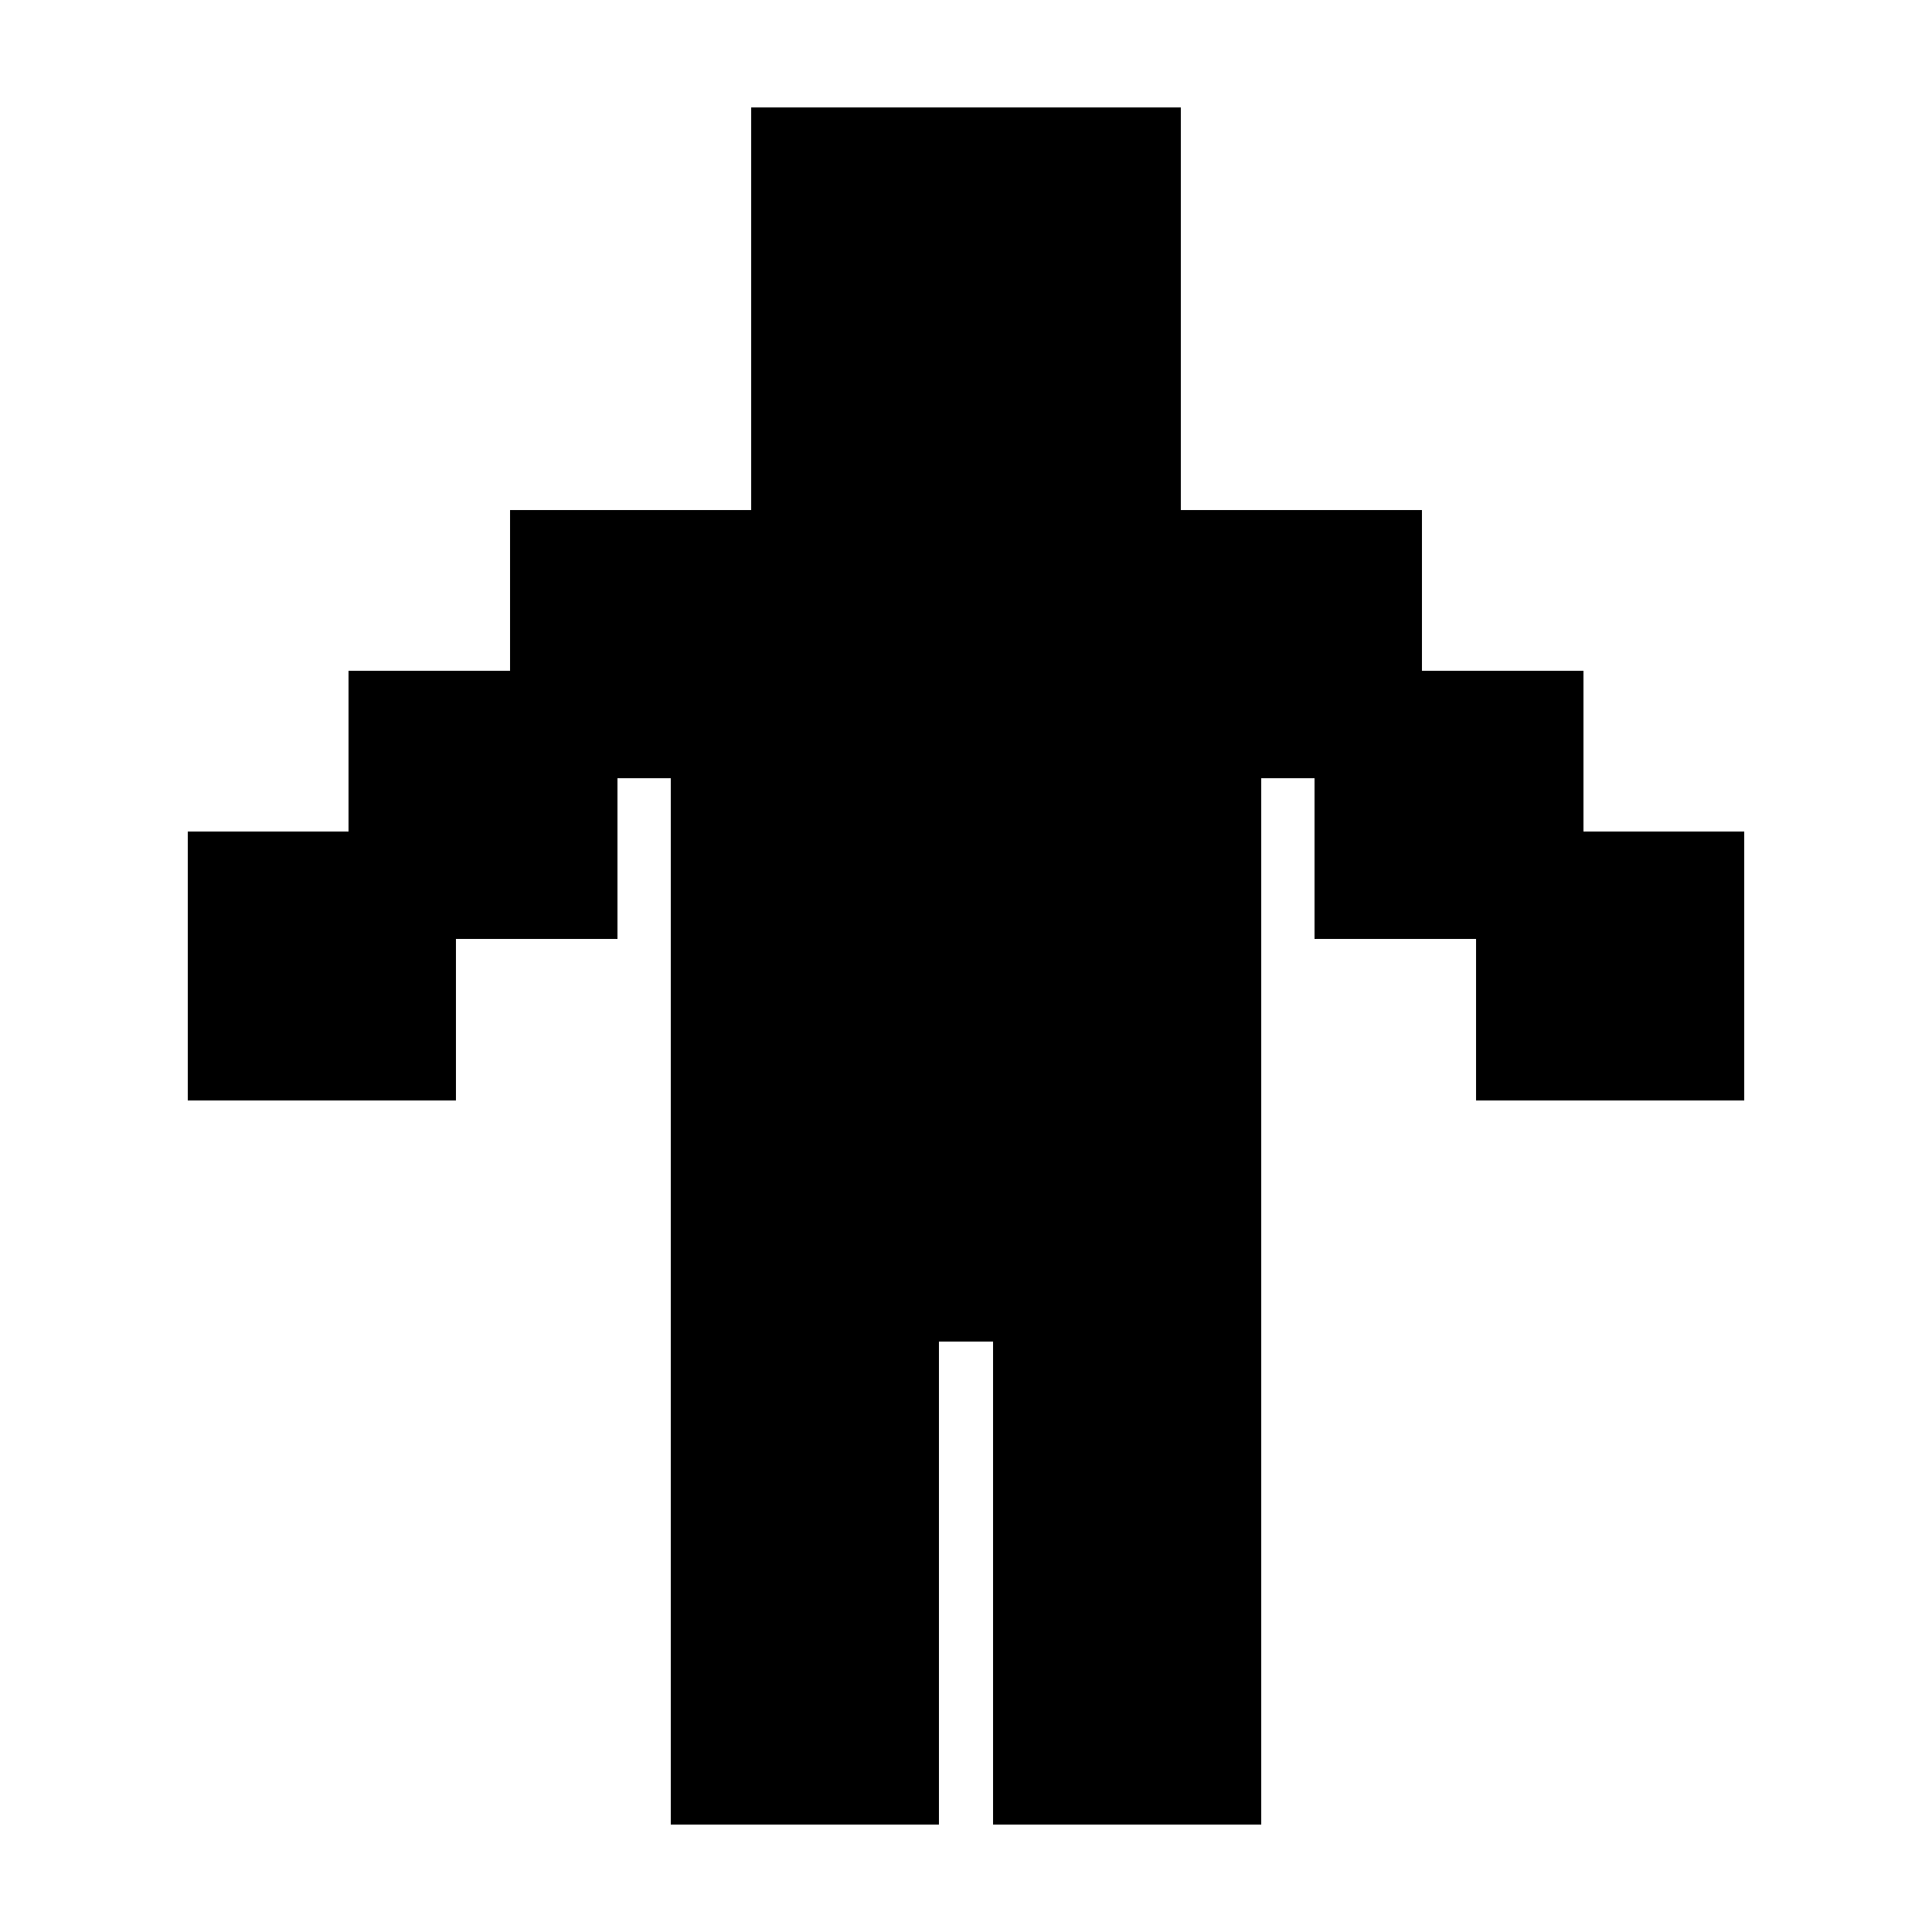
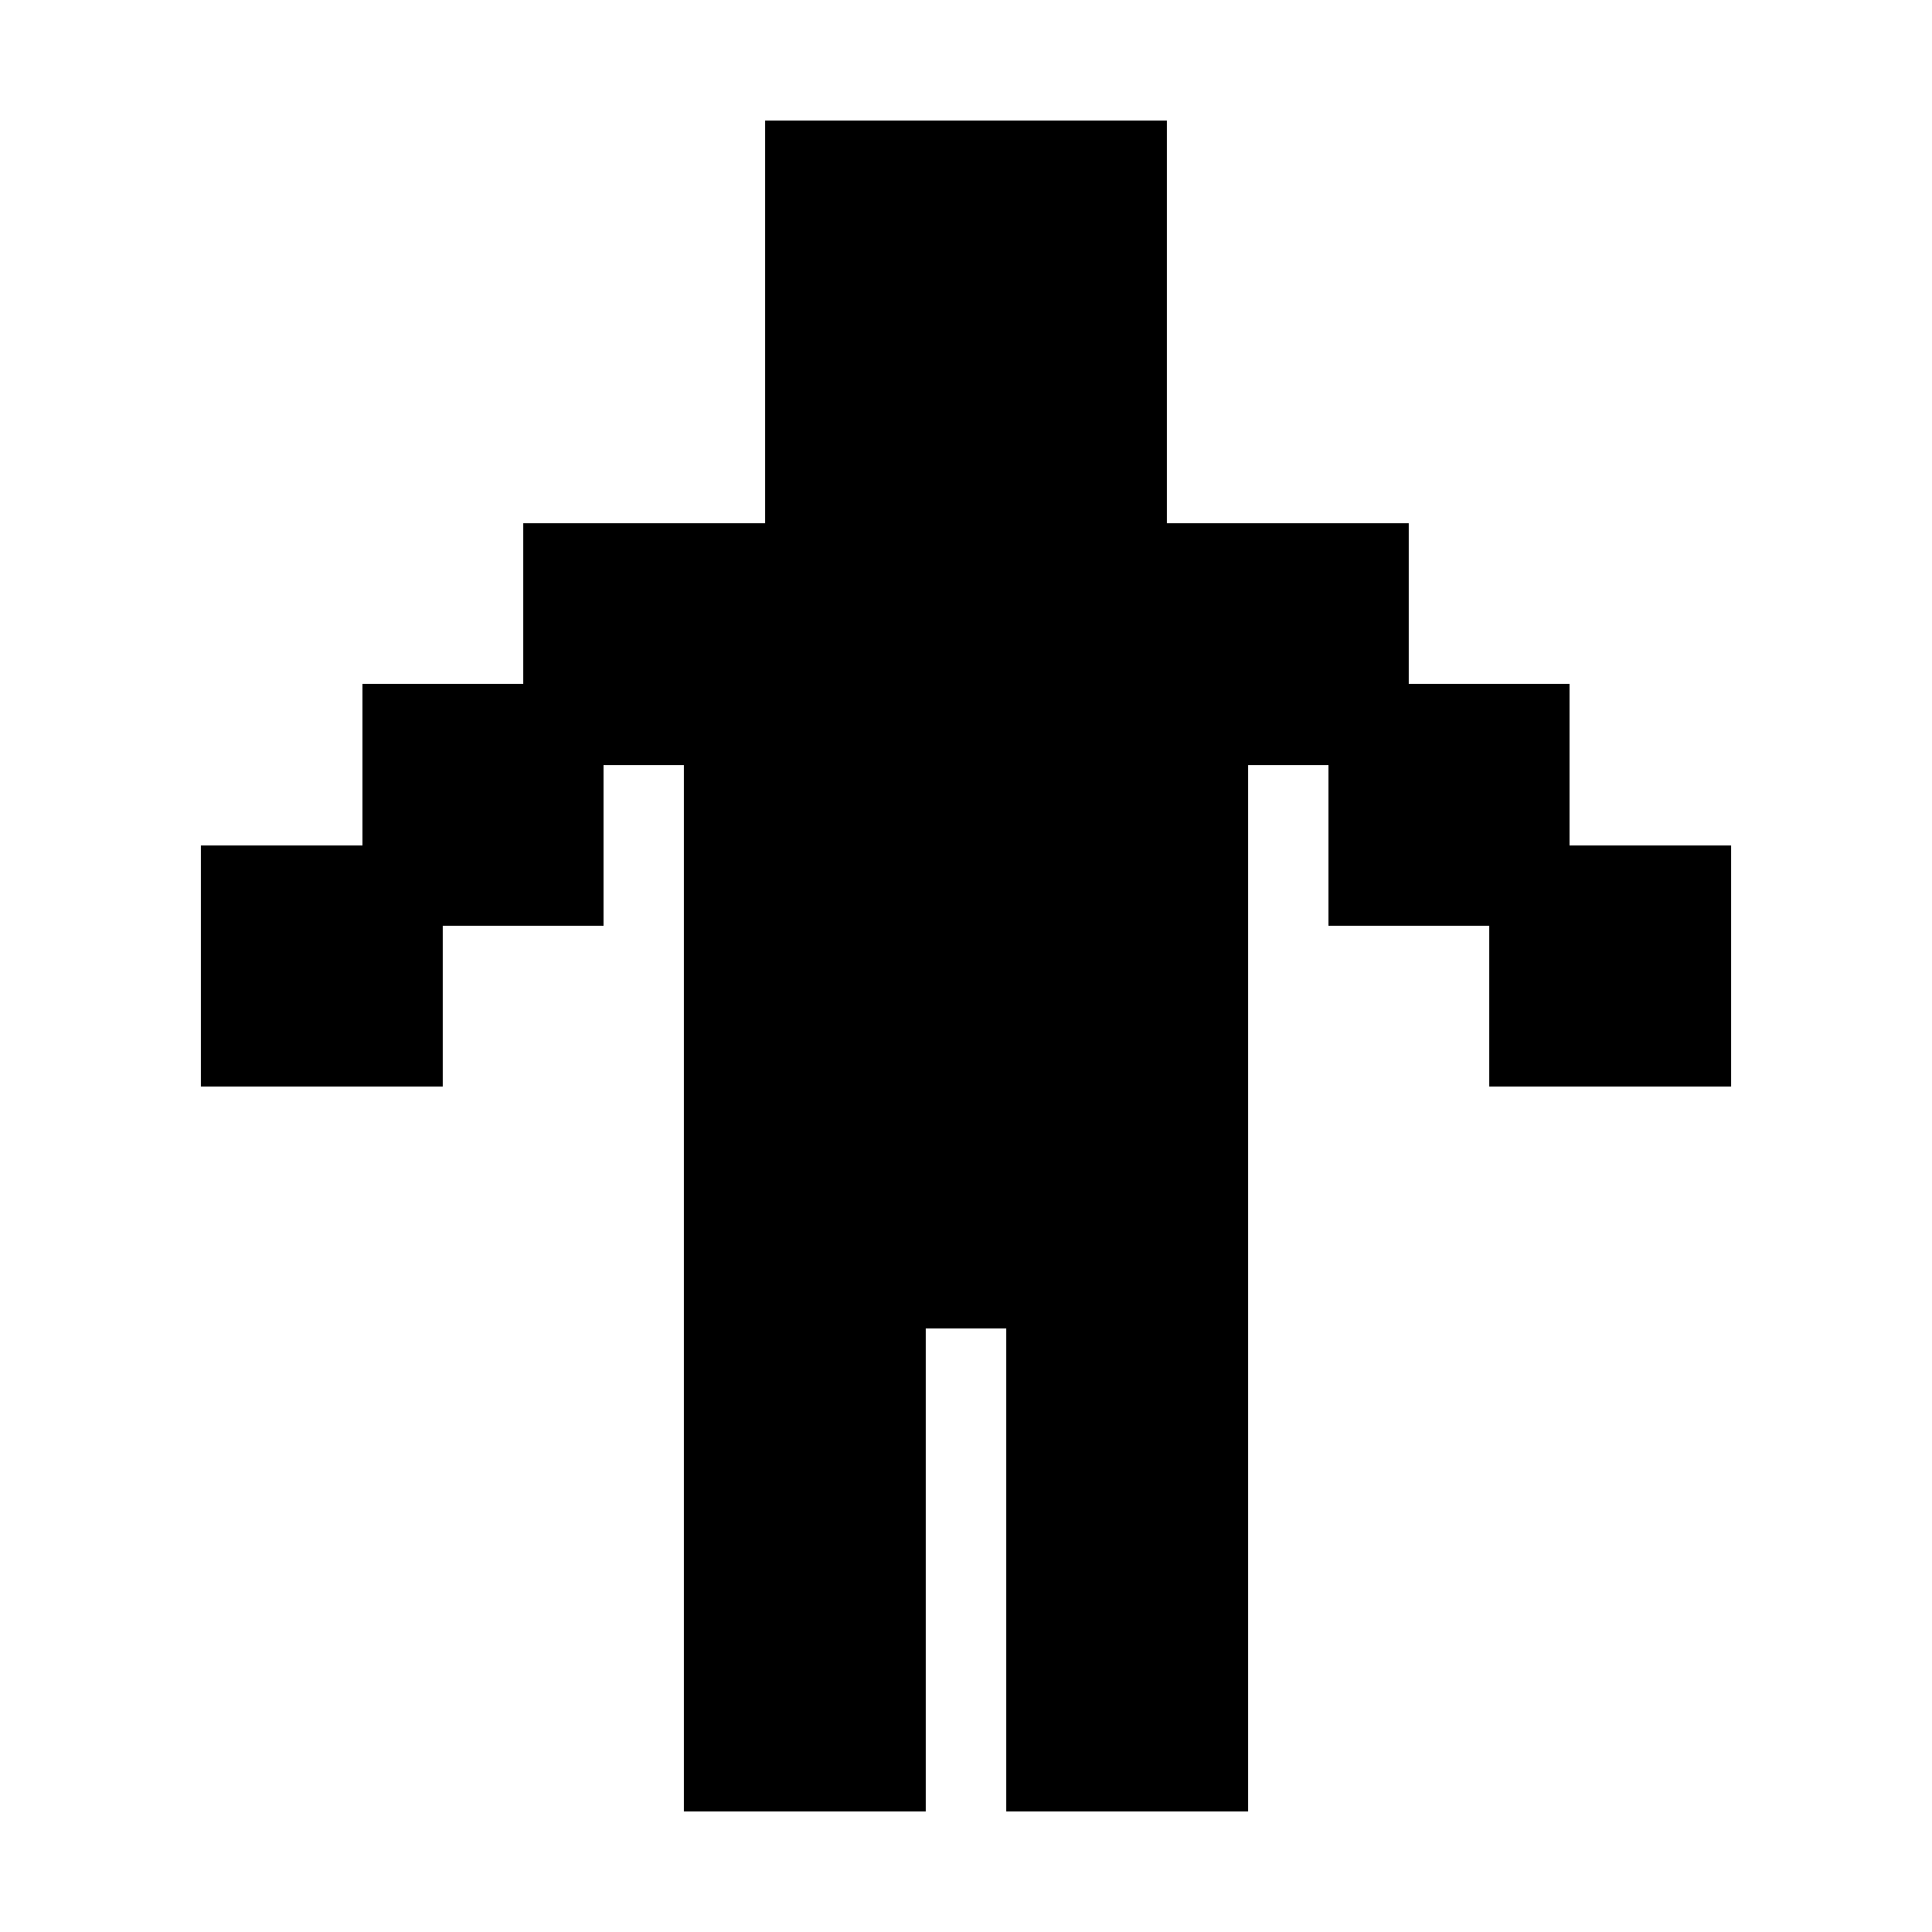
<svg xmlns="http://www.w3.org/2000/svg" width="16" height="16" viewBox="0 0 24 24" fill="none">
-   <path d="M17 9H15V22H13V16H11V22H9V9H7V7H17V9ZM5 13H3V11H5V13ZM21 13H19V11H21V13ZM7 11H5V9H7V11ZM19 11H17V9H19V11ZM14 6H10V2H14V6Z" fill="black" stroke="black" stroke-width="1.333" stroke-linejoin="miter" shape-rendering="crispEdges" />
+   <path d="M17 9H15V22H13V16H11V22H9V9H7V7H17V9ZM5 13H3V11H5V13ZM21 13H19V11H21V13ZM7 11H5V9H7V11ZM19 11H17V9H19V11ZM14 6H10V2H14V6Z" fill="black" stroke="black" stroke-width="1" stroke-linejoin="miter" shape-rendering="crispEdges" />
</svg>
